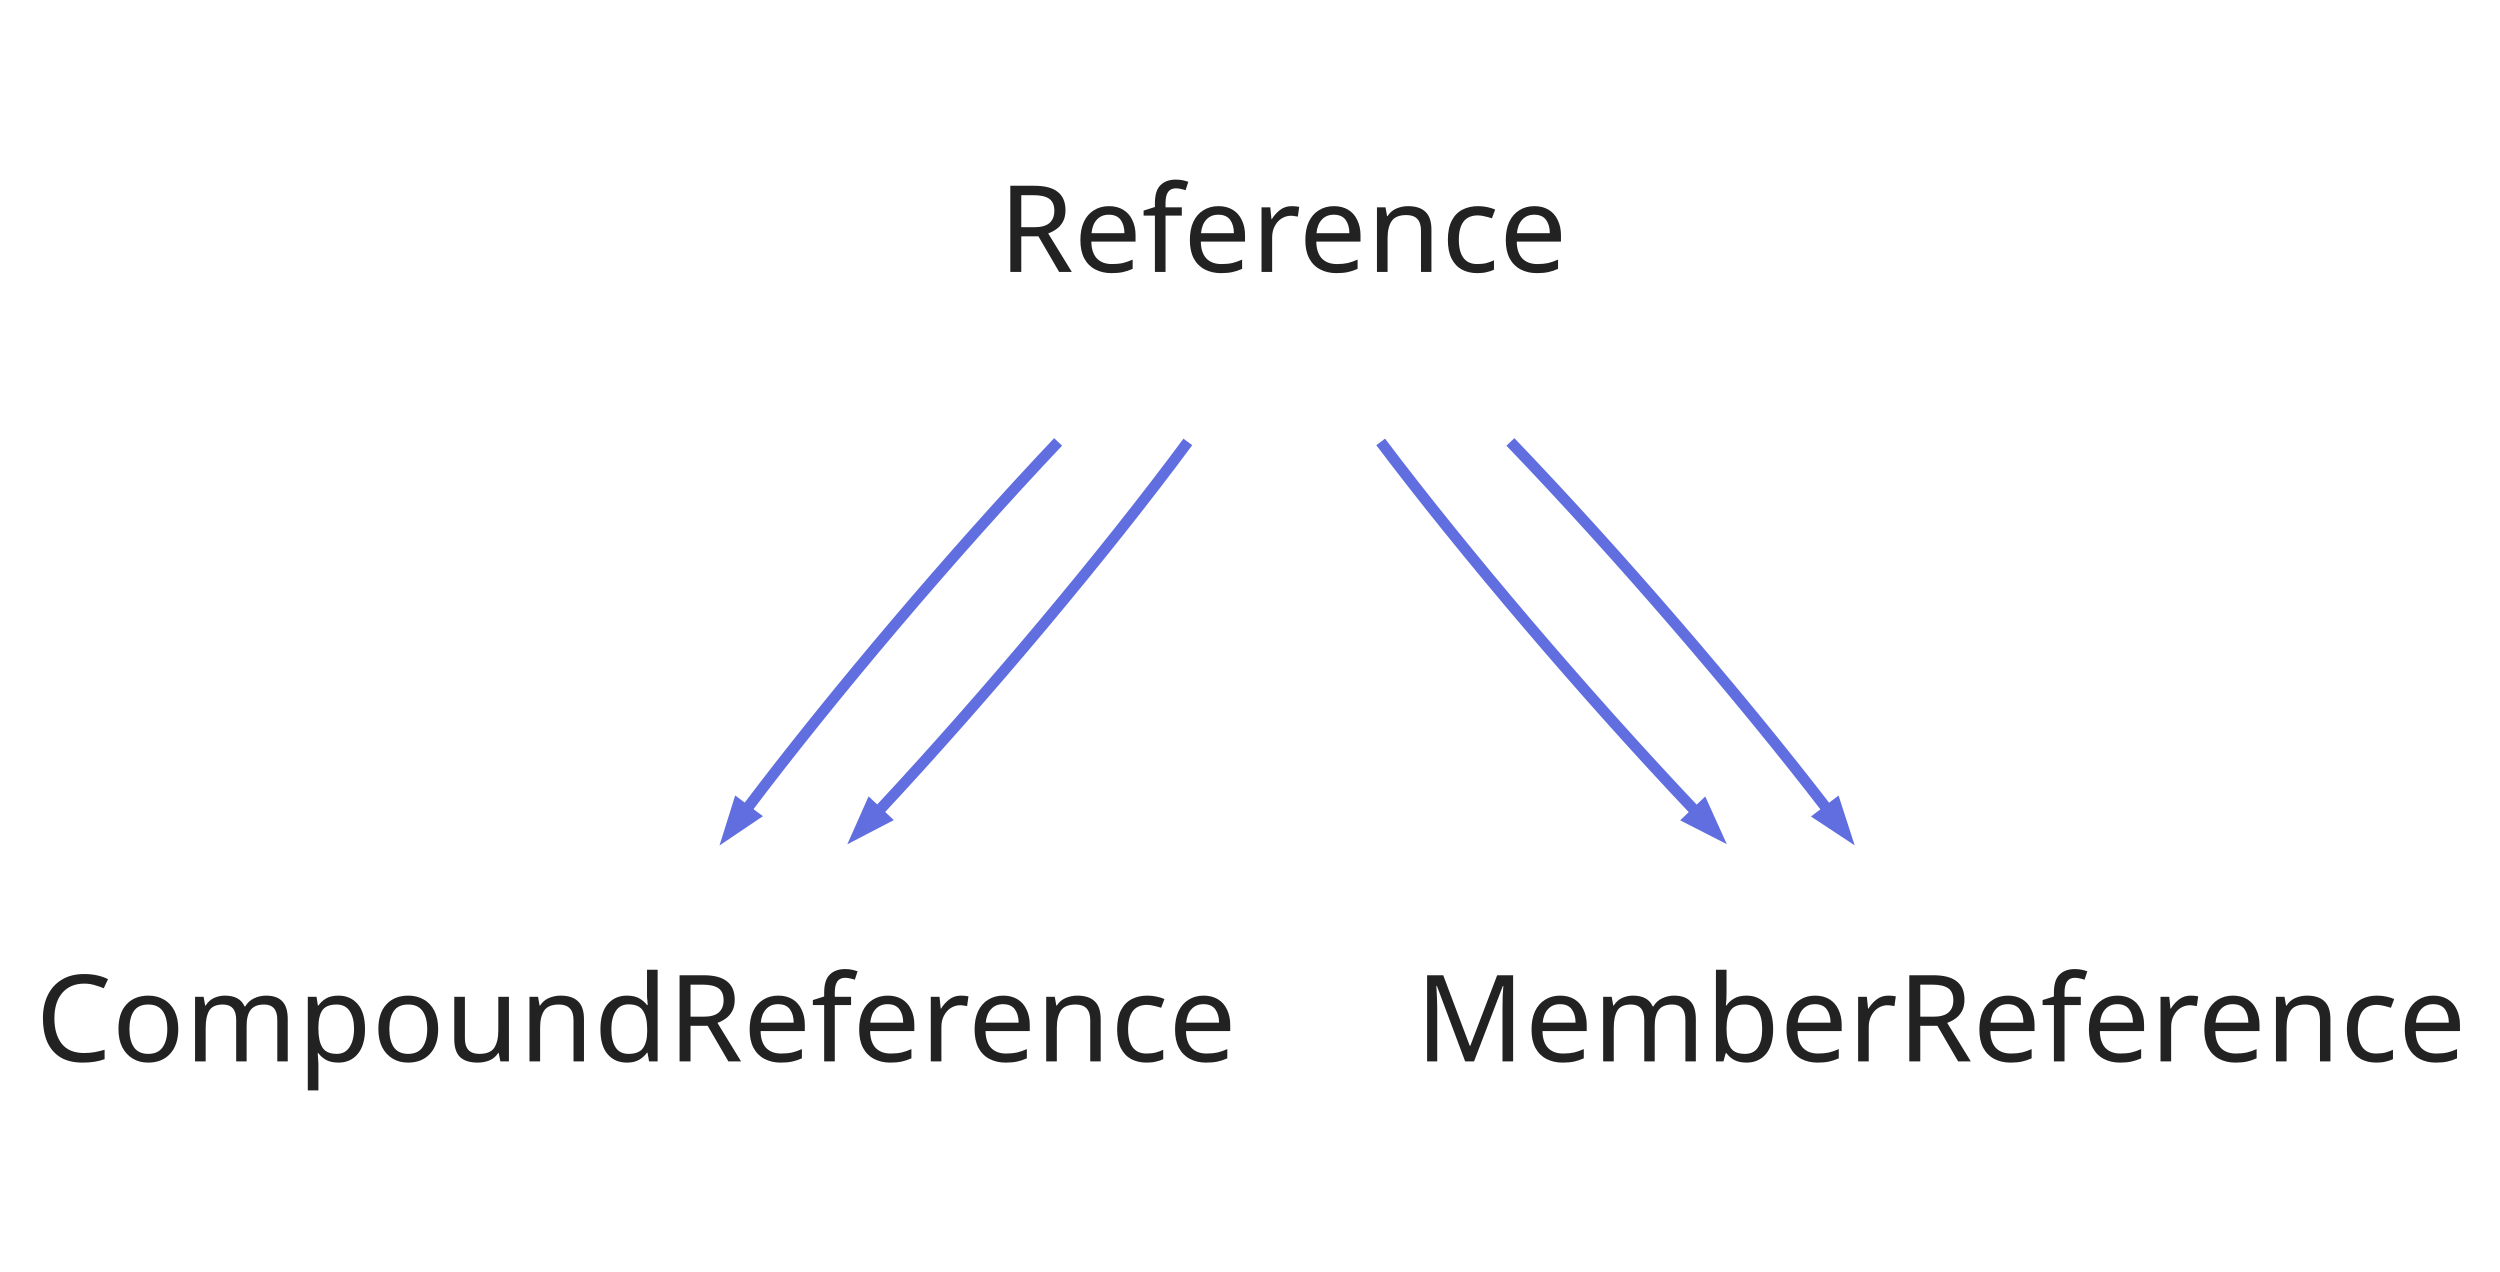
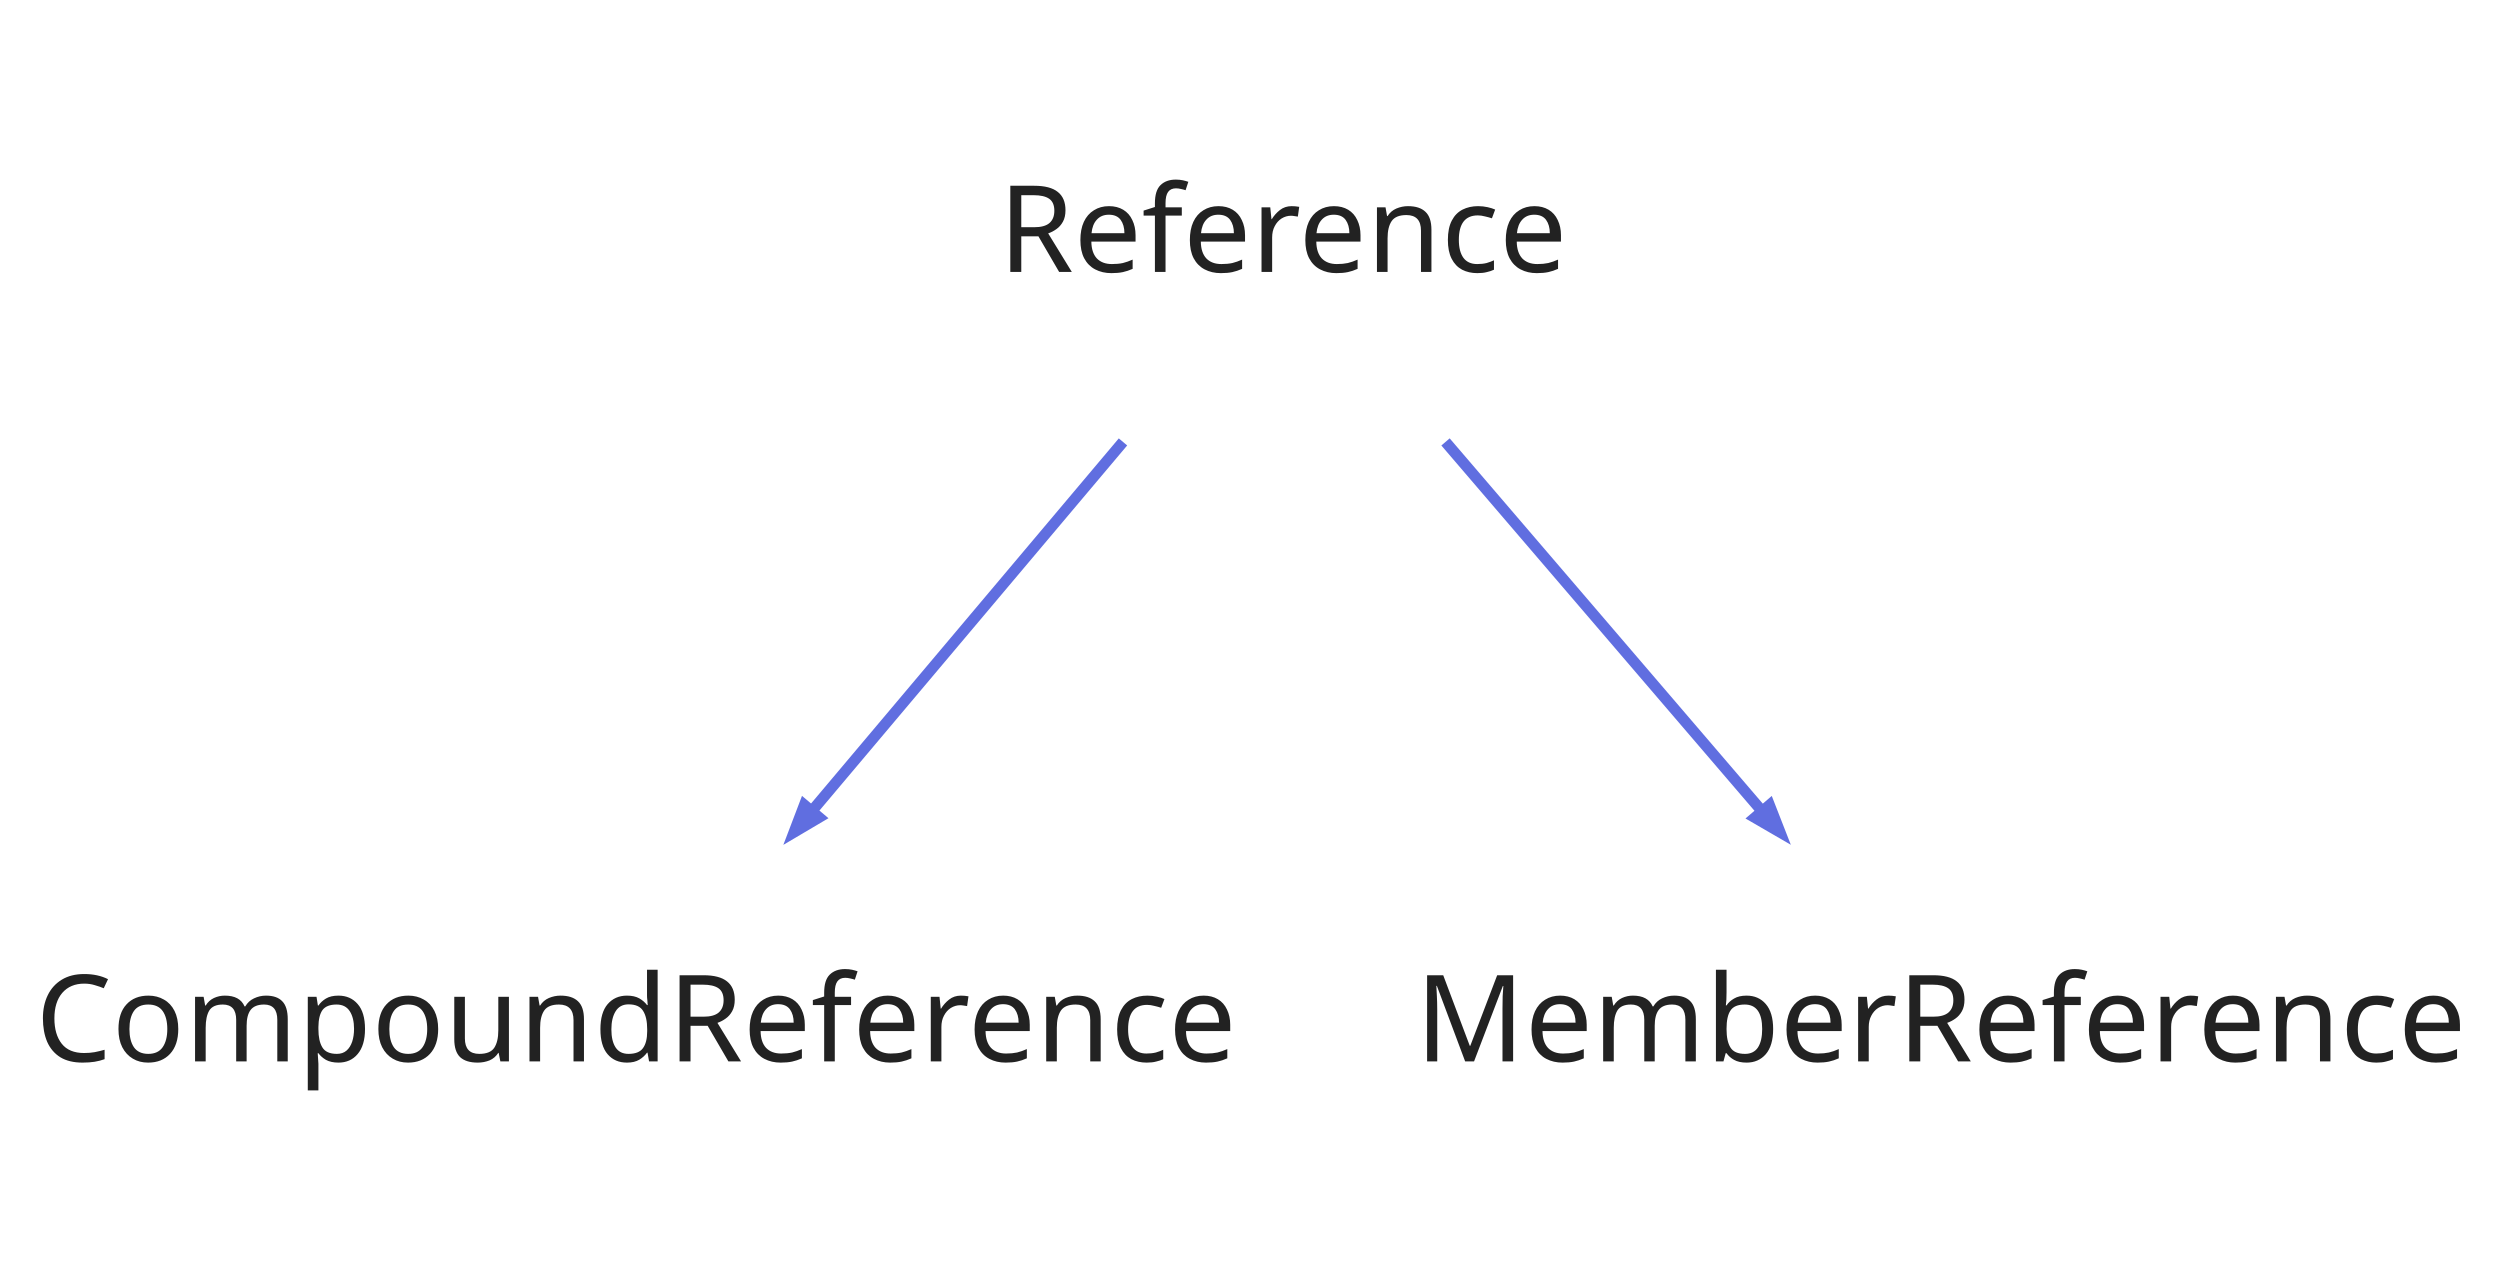
<svg xmlns="http://www.w3.org/2000/svg" width="228pt" height="116pt" viewBox="0.00 0.00 228.00 116.00">
  <g id="graph0" class="graph" transform="scale(1 1) rotate(0) translate(4 112)">
    <polygon fill="none" stroke="none" points="-4,4 -4,-112 224,-112 224,4 -4,4" />
    <g id="node1" class="node">
      <text text-anchor="middle" x="113" y="-87.2" font-family="Segoe UI" font-size="11.00" fill="#222222">Reference</text>
    </g>
    <g id="node2" class="node">
      <text text-anchor="middle" x="54" y="-15.2" font-family="Segoe UI" font-size="11.00" fill="#222222">CompoundReference</text>
    </g>
    <g id="edge1" class="edge">
-       <path fill="none" stroke="#606ee0" d="M92.5,-71.697C82.877,-61.524 71.963,-48.646 64.061,-38.167" />
-       <polygon fill="#606ee0" stroke="#606ee0" points="64.718,-37.585 62.522,-36.104 63.315,-38.631 64.718,-37.585" />
-     </g>
-     <g id="edge2" class="edge">
-       <path fill="none" stroke="#606ee0" d="M104.331,-71.697C96.807,-61.524 86.012,-48.646 76.249,-38.167" />
-       <polygon fill="#606ee0" stroke="#606ee0" points="76.661,-37.327 74.311,-36.104 75.386,-38.526 76.661,-37.327" />
+       <path fill="none" stroke="#606ee0" d="M98.416,-71.697C89.842,-61.524 78.987,-48.646 70.155,-38.167" />
+       <polygon fill="#606ee0" stroke="#606ee0" points="70.697,-37.452 68.416,-36.104 69.359,-38.58 70.697,-37.452" />
    </g>
    <g id="node3" class="node">
      <text text-anchor="middle" x="173" y="-15.2" font-family="Segoe UI" font-size="11.00" fill="#222222">MemberReference</text>
    </g>
-     <g id="edge3" class="edge">
-       <path fill="none" stroke="#606ee0" d="M121.916,-71.697C129.585,-61.524 140.565,-48.646 150.477,-38.167" />
-       <polygon fill="#606ee0" stroke="#606ee0" points="151.352,-38.517 152.444,-36.104 150.085,-37.309 151.352,-38.517" />
-     </g>
-     <g id="edge4" class="edge">
-       <path fill="none" stroke="#606ee0" d="M133.747,-71.697C143.515,-61.524 154.614,-48.646 162.666,-38.167" />
-       <polygon fill="#606ee0" stroke="#606ee0" points="163.417,-38.624 164.234,-36.104 162.024,-37.565 163.417,-38.624" />
+     <g id="edge2" class="edge">
+       <path fill="none" stroke="#606ee0" d="M127.831,-71.697C136.55,-61.524 147.589,-48.646 156.571,-38.167" />
+       <polygon fill="#606ee0" stroke="#606ee0" points="157.376,-38.572 158.339,-36.104 156.048,-37.433 157.376,-38.572" />
    </g>
  </g>
</svg>
